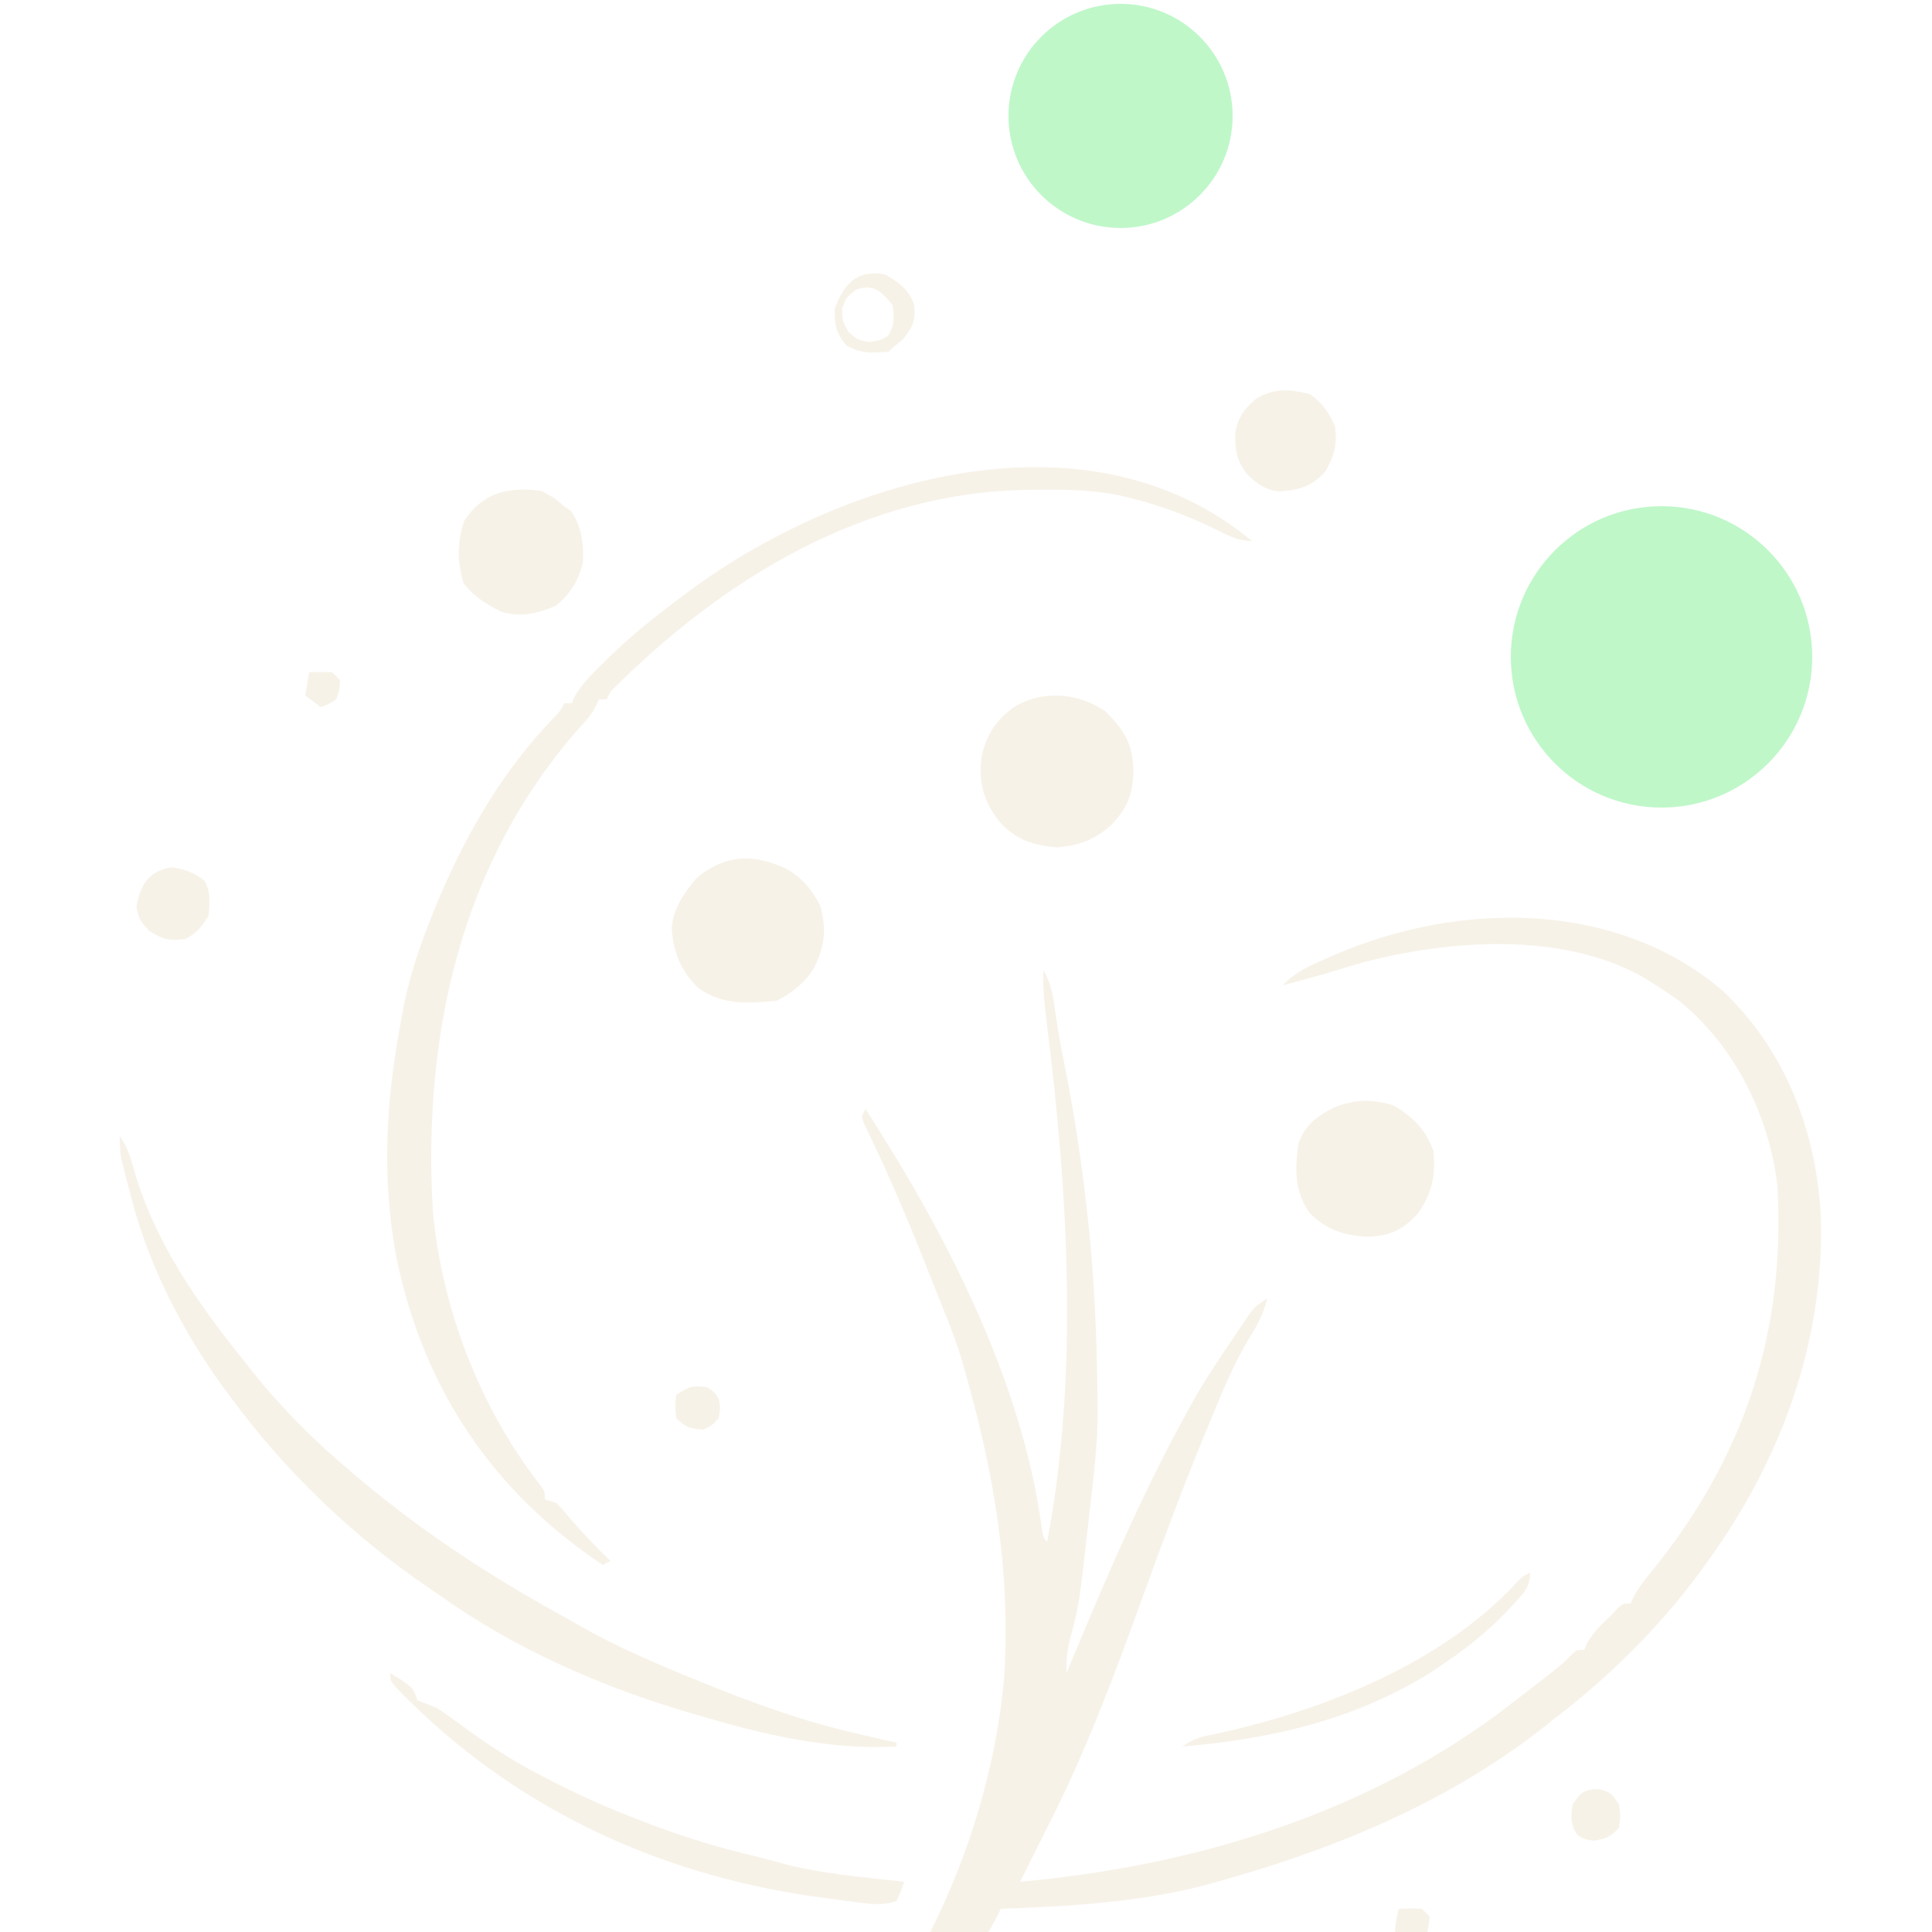
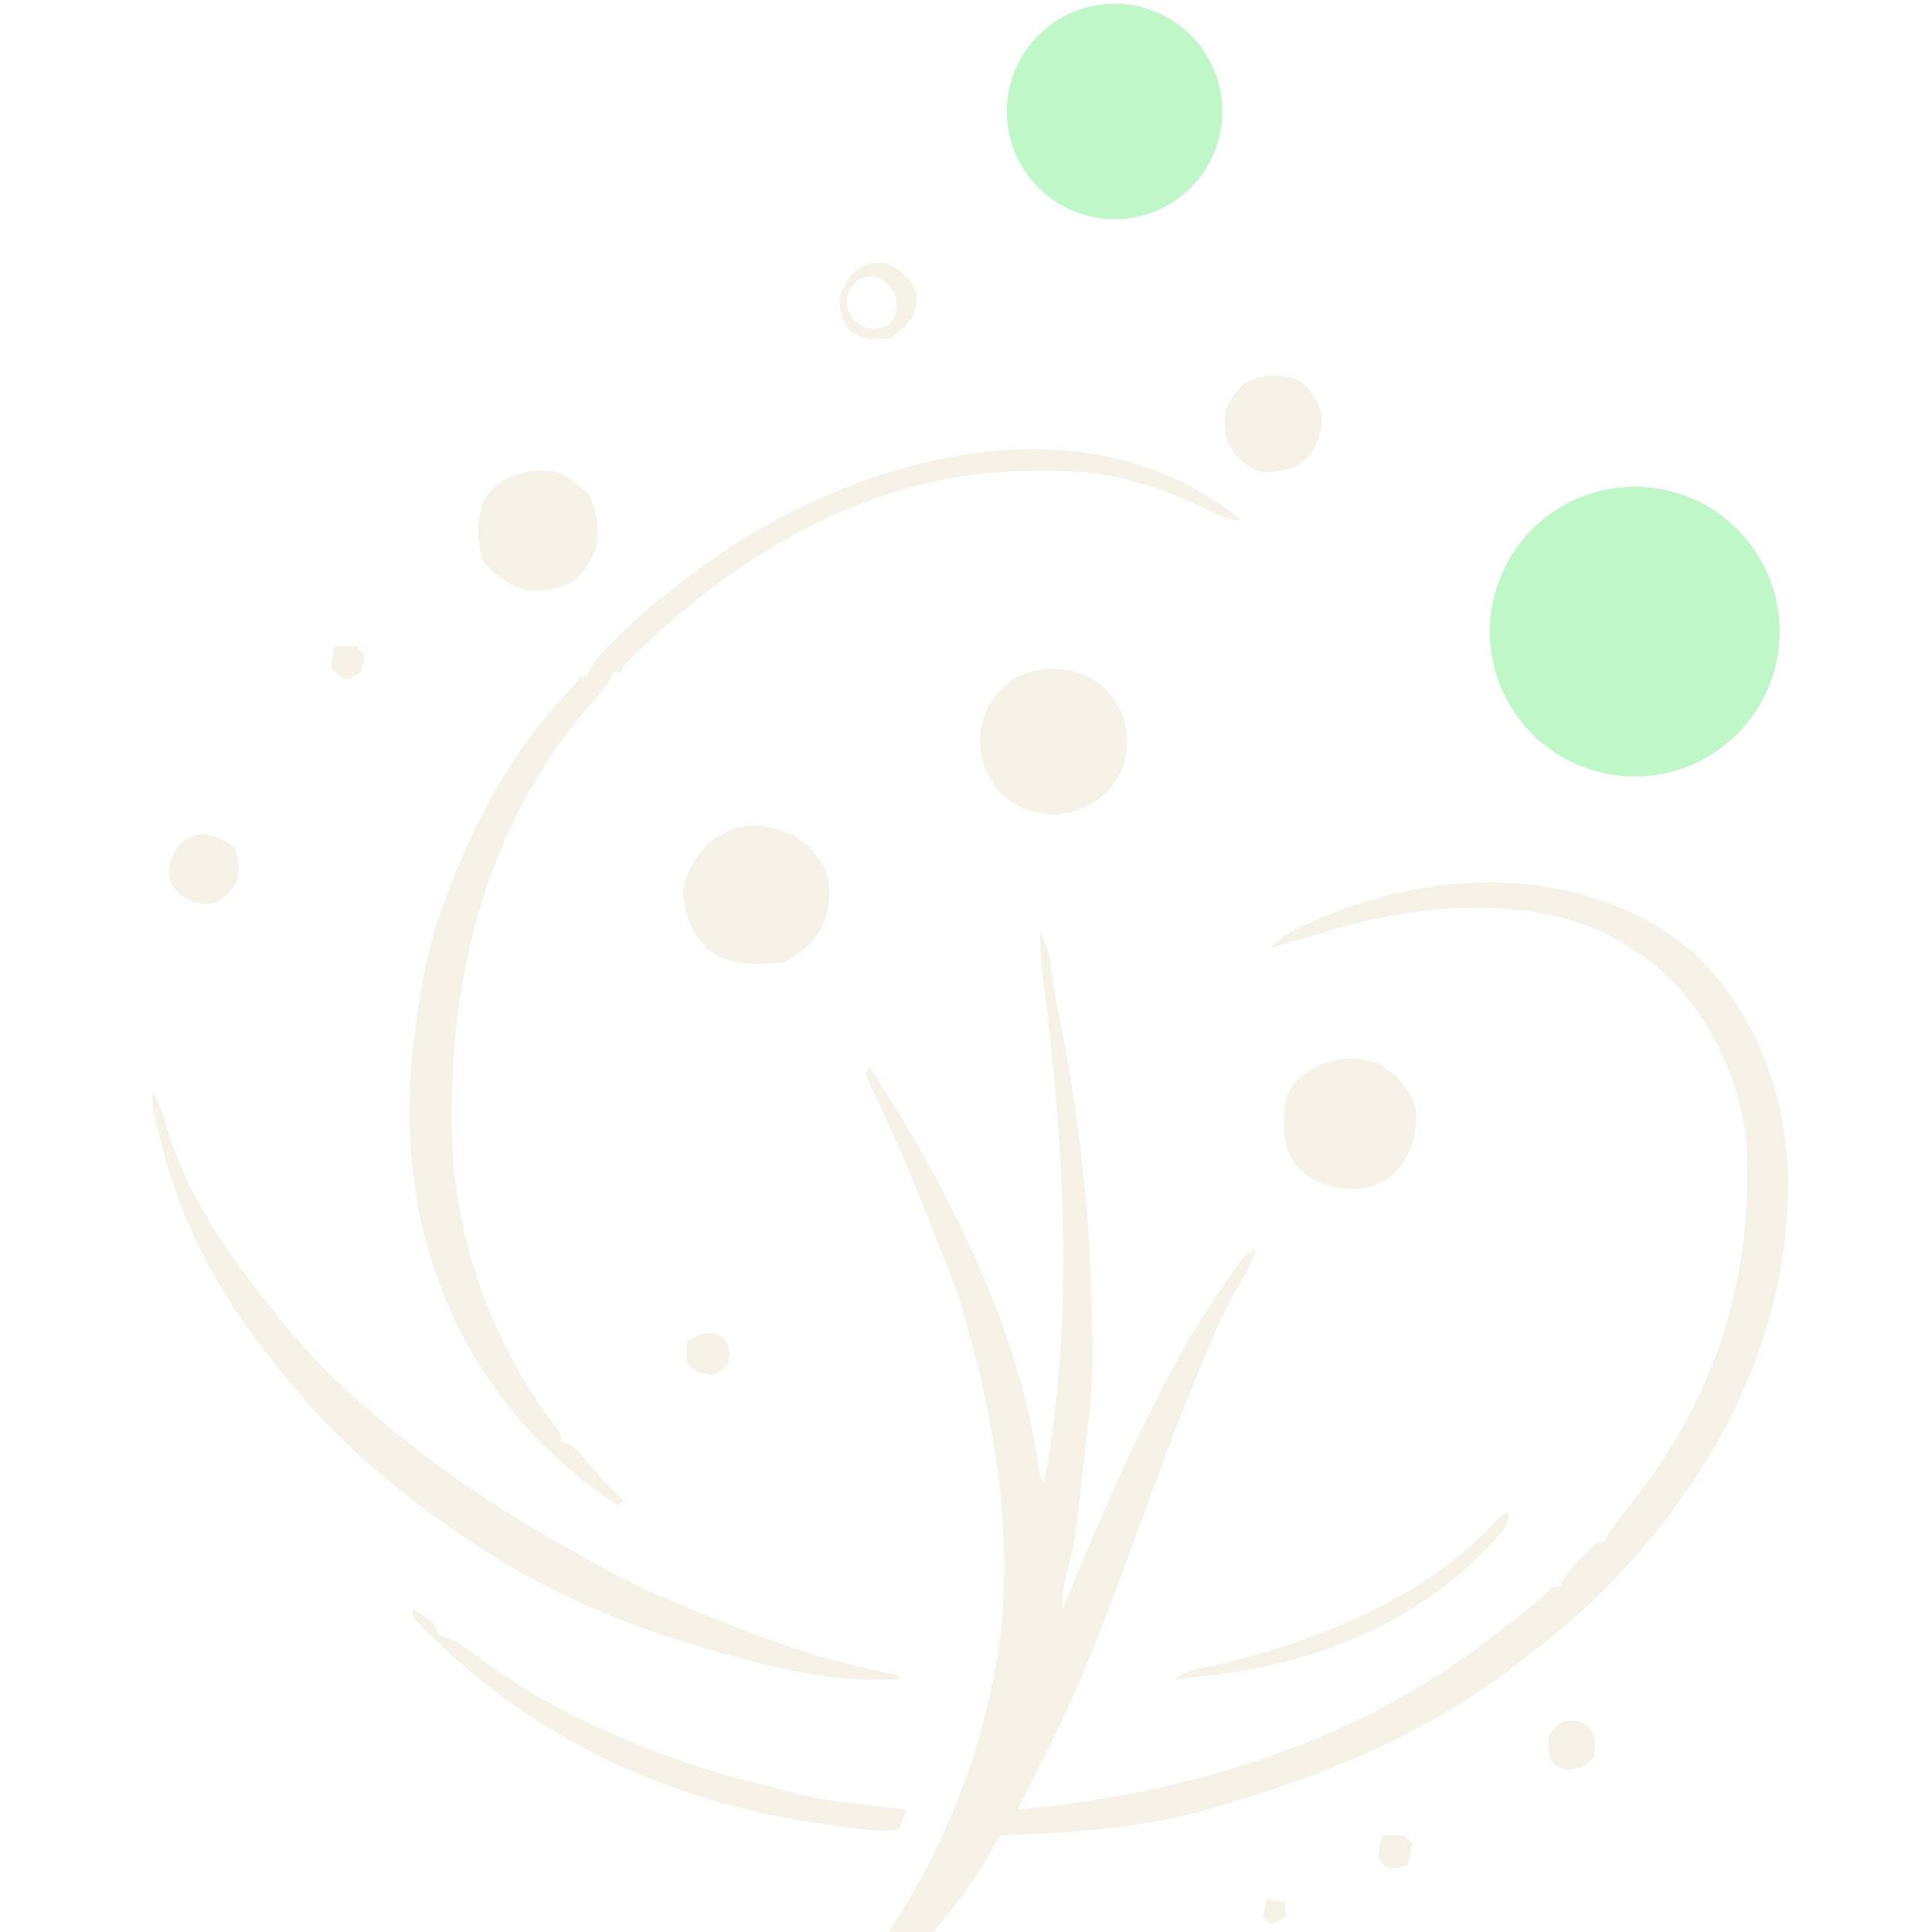
- <svg xmlns="http://www.w3.org/2000/svg" viewBox="0 4 50 50" role="img" aria-labelledby="loreai-dark-title loreai-dark-desc">
+ <svg xmlns="http://www.w3.org/2000/svg" viewBox="-1 4 52 52" role="img" aria-labelledby="loreai-dark-title loreai-dark-desc">
  <g transform="translate(0 8) scale(0.1)">
    <path d="M0 0 C3.503 1.924 6.408 4.078 7.617 8.004 C7.885 12.149 7.28 13.663 4.562 16.938 C3.717 17.618 2.871 18.299 2 19 C1.67 19.33 1.34 19.66 1 20 C-3.474 20.373 -5.954 20.556 -9.938 18.438 C-12.668 15.21 -13 13.207 -13 9 C-10.612 2.463 -7.255 -1.28 0 0 Z M-7.625 4.062 C-10 6 -10 6 -11.062 8.875 C-11 12 -11 12 -9.438 14.875 C-7 17 -7 17 -3.938 17.5 C-1 17 -1 17 0.875 15.875 C2.555 13.076 2.457 11.202 2 8 C-0.77 4.466 -3.114 2.236 -7.625 4.062 Z " fill="#f7f2e8" transform="translate(229,31)" />
    <path d="M0 0 C3.441 2.489 4.754 4.458 6.5 8.312 C7.136 13.001 6.342 15.934 4 20 C0.616 23.881 -2.801 24.816 -7.785 25.164 C-11.412 24.895 -13.354 23.394 -16 21 C-18.967 17.439 -19.476 14.426 -19.289 9.926 C-18.708 6.055 -16.877 3.767 -14 1.25 C-9.386 -1.634 -5.111 -1.294 0 0 Z " fill="#f7f2e8" transform="translate(339,62)" />
    <path d="M0 0 C-3.854 0 -6.505 -1.574 -9.875 -3.25 C-16.733 -6.55 -23.599 -9.148 -31 -11 C-31.708 -11.178 -32.416 -11.356 -33.145 -11.54 C-40.196 -13.147 -47.038 -13.309 -54.25 -13.25 C-55.449 -13.243 -56.649 -13.235 -57.884 -13.227 C-100.03 -12.715 -136.919 9.717 -166 39 C-166.165 39.33 -166.165 39.33 -167 41 C-167.66 41 -168.32 41 -169 41 C-169.269 41.593 -169.539 42.186 -169.816 42.797 C-171 45 -172.217 46.45 -173.938 48.25 C-204.728 82.937 -214.56 127.795 -212 173 C-209.835 198.132 -199.918 224.211 -184.301 244.172 C-183 246 -183 246 -183 248 C-182.01 248.33 -181.02 248.66 -180 249 C-178.422 250.602 -178.422 250.602 -176.75 252.625 C-173.359 256.631 -169.761 260.342 -166 264 C-166.66 264.33 -167.32 264.66 -168 265 C-196.374 246.155 -214.232 219.575 -221.25 186.188 C-225.411 164.907 -224.092 144.167 -220 123 C-219.785 121.858 -219.569 120.716 -219.348 119.539 C-217.498 110.673 -214.479 102.334 -211 94 C-210.694 93.265 -210.387 92.53 -210.071 91.773 C-202.936 75.02 -193.342 58.742 -180.574 45.645 C-179 44 -179 44 -178 42 C-177.34 42 -176.68 42 -176 42 C-175.789 41.465 -175.577 40.93 -175.359 40.379 C-173.478 37.087 -170.924 34.585 -168.25 31.938 C-167.964 31.653 -167.964 31.653 -166.514 30.212 C-160.419 24.267 -153.838 19.059 -147 14 C-146.569 13.677 -146.569 13.677 -144.387 12.043 C-104.602 -16.803 -41.936 -34.782 0 0 Z " fill="#f7f2e8" transform="translate(324,100)" />
    <path d="M0 0 C3.438 1.812 3.438 1.812 6 4 C6.577 4.412 7.155 4.825 7.75 5.25 C10.627 9.278 11.04 13.839 10.875 18.625 C9.626 23.442 7.649 26.634 3.812 29.812 C-0.804 31.762 -5.323 32.839 -10.219 31.305 C-14.07 29.48 -17.348 27.395 -20 24 C-21.71 18.559 -21.731 13.04 -19.812 7.688 C-14.818 0.281 -8.442 -0.973 0 0 Z " fill="#f7f2e8" transform="translate(140,87)" />
    <path d="M0 0 C2.875 -0.125 2.875 -0.125 6 0 C6.66 0.66 7.32 1.32 8 2 C7.875 4.5 7.875 4.5 7 7 C4.938 8.312 4.938 8.312 3 9 C1.68 8.01 0.36 7.02 -1 6 C-0.67 4.02 -0.34 2.04 0 0 Z " fill="#f7f2e8" transform="translate(80,134)" />
    <path d="M0 0 C2.102 0.664 2.102 0.664 4.227 3.289 C5.255 7.257 5.217 9.722 4.102 13.664 C2.297 15.902 1.003 16.499 -1.801 17.012 C-3.978 17.17 -5.765 17.137 -7.898 16.664 C-10.273 14.472 -11.444 12.603 -12.836 9.727 C-12.935 6.471 -11.562 4.397 -9.898 1.664 C-6.155 -0.832 -4.319 -0.605 0 0 Z " fill="#f7f2e8" transform="translate(406.8984,134.3359)" />
    <path d="M0 0 C4.808 4.762 7.129 8.343 7.312 15.25 C7.239 21.441 5.945 24.898 1.609 29.465 C-2.683 33.361 -6.691 34.786 -12.375 35.312 C-18.605 34.775 -23.126 33.37 -27.375 28.625 C-31.442 23.331 -32.77 18.717 -32 12 C-30.83 6.332 -28.47 2.713 -23.883 -0.809 C-16.447 -5.514 -7.195 -4.797 0 0 Z " fill="#f7f2e8" transform="translate(286,144)" />
    <path d="M0 0 C4.288 2.361 6.62 5.275 8.938 9.562 C10.708 15.908 10.1 20.741 6.969 26.422 C4.546 29.879 1.474 32.357 -2.312 34.25 C-9.678 34.927 -16.659 35.458 -22.762 30.793 C-27.146 26.431 -29.036 21.679 -29.477 15.52 C-29.093 10.22 -26.285 6.433 -23 2.438 C-15.534 -3.639 -8.513 -3.877 0 0 Z " fill="#f7f2e8" transform="translate(203.3125,184.75)" />
    <path d="M0 0 C3.599 0.578 5.623 1.362 8.5 3.562 C10.05 6.663 9.79 9.141 9.5 12.562 C7.704 15.316 6.447 17.089 3.5 18.562 C-0.636 19.127 -2.26 18.709 -5.875 16.5 C-8.5 13.562 -8.5 13.562 -9.188 10.125 C-8.1 4.489 -6.075 0.976 0 0 Z " fill="#f7f2e8" transform="translate(44.5,184.4375)" />
    <path d="M0 0 C16.421 15.432 24.579 36.813 25.59 59.078 C26.402 91.377 15.146 121.797 -3.656 147.754 C-4.419 148.815 -5.183 149.876 -5.969 150.969 C-16.53 165.208 -29.539 178.052 -43.656 188.754 C-44.524 189.45 -45.391 190.146 -46.285 190.863 C-71.118 210.342 -100.47 222.389 -130.656 230.754 C-131.748 231.062 -132.84 231.37 -133.965 231.688 C-151.038 236.063 -169.099 237.153 -186.656 237.754 C-186.922 238.308 -187.187 238.863 -187.461 239.434 C-191.834 247.922 -197.537 255.467 -203.656 262.754 C-203.881 263.024 -203.881 263.024 -205.021 264.392 C-217.846 279.757 -232.414 295.7 -250.656 304.754 C-251.316 304.424 -251.976 304.094 -252.656 303.754 C-251.666 303.424 -250.676 303.094 -249.656 302.754 C-249.656 302.094 -249.656 301.434 -249.656 300.754 C-248.152 299.273 -248.152 299.273 -246.094 297.566 C-212.38 268.761 -189.86 222.388 -185.839 178.448 C-183.936 150.443 -188.491 124.355 -196.219 97.566 C-196.404 96.92 -196.59 96.274 -196.781 95.608 C-198.125 91.109 -199.793 86.782 -201.565 82.434 C-202.695 79.659 -203.791 76.872 -204.883 74.082 C-209.491 62.383 -214.278 50.835 -219.696 39.483 C-220.099 38.625 -220.502 37.767 -220.918 36.883 C-221.279 36.131 -221.639 35.379 -222.01 34.604 C-222.224 33.993 -222.437 33.383 -222.656 32.754 C-222.326 32.094 -221.996 31.434 -221.656 30.754 C-201.093 62.561 -181.346 100.65 -176.125 138.617 C-175.656 141.754 -175.656 141.754 -174.656 142.754 C-166.429 99.515 -169.257 52.454 -174.691 9.045 C-175.29 4.25 -175.839 -0.4 -175.656 -5.246 C-173.726 -1.917 -173.168 1.083 -172.656 4.879 C-172.098 8.779 -171.521 12.646 -170.719 16.504 C-168.054 29.403 -166.02 42.358 -164.531 55.441 C-164.446 56.183 -164.36 56.925 -164.272 57.689 C-162.524 73.037 -161.835 88.307 -161.656 103.754 C-161.63 104.703 -161.604 105.652 -161.577 106.629 C-161.421 114.964 -162.293 123.116 -163.255 131.381 C-163.531 133.749 -163.795 136.119 -164.059 138.488 C-166.377 159.068 -166.377 159.068 -168.781 168.191 C-169.541 171.284 -169.732 173.616 -169.656 176.754 C-169.386 176.102 -169.115 175.451 -168.837 174.78 C-159.365 152.02 -149.68 129.305 -137.656 107.754 C-137.161 106.866 -136.666 105.978 -136.156 105.062 C-133.008 99.634 -129.489 94.446 -125.969 89.254 C-125.493 88.546 -125.016 87.838 -124.526 87.109 C-124.298 86.777 -124.298 86.777 -123.145 85.098 C-122.738 84.501 -122.331 83.905 -121.911 83.291 C-120.656 81.754 -120.656 81.754 -117.656 79.754 C-118.679 83.641 -120.198 86.717 -122.348 90.066 C-126.272 96.529 -129.107 103.405 -131.969 110.379 C-132.54 111.758 -133.112 113.137 -133.684 114.515 C-139.397 128.347 -144.624 142.346 -149.703 156.422 C-157.088 176.881 -164.713 197.379 -174.656 216.754 C-175.932 219.293 -177.2 221.836 -178.469 224.379 C-179.079 225.6 -179.69 226.822 -180.301 228.043 C-180.748 228.938 -181.195 229.832 -181.656 230.754 C-136.327 226.659 -91.007 212.952 -54.656 184.754 C-54.071 184.303 -53.487 183.852 -52.884 183.388 C-41.425 174.541 -41.425 174.541 -38.875 171.93 C-37.656 170.754 -37.656 170.754 -35.656 170.754 C-35.429 170.197 -35.202 169.64 -34.969 169.066 C-33.289 166.107 -31.115 164.093 -28.656 161.754 C-28.099 161.156 -27.543 160.558 -26.969 159.941 C-25.656 158.754 -25.656 158.754 -23.656 158.754 C-23.402 158.189 -23.148 157.625 -22.887 157.043 C-21.496 154.456 -19.843 152.39 -17.969 150.129 C5.807 120.709 16.461 88.555 14.344 50.754 C12.234 32.517 3.303 14.409 -11.109 2.773 C-13.575 1 -16.072 -0.651 -18.656 -2.246 C-18.968 -2.441 -18.968 -2.441 -20.543 -3.426 C-41.455 -15.129 -70.231 -13.061 -92.637 -7.262 C-95.996 -6.309 -99.325 -5.289 -102.656 -4.246 C-104.779 -3.653 -106.903 -3.069 -109.031 -2.496 C-109.926 -2.254 -110.82 -2.011 -111.742 -1.762 C-112.374 -1.592 -113.005 -1.421 -113.656 -1.246 C-110.414 -4.776 -106.737 -6.281 -102.406 -8.184 C-101.603 -8.537 -100.799 -8.89 -99.972 -9.254 C-67.861 -23.001 -27.638 -23.37 0 0 Z " fill="#f7f2e8" transform="translate(445.6562,216.2461)" />
    <path d="M0 0 C4.999 2.817 8.605 6.441 10.438 11.938 C10.978 18.318 10.084 22.621 6.438 27.938 C2.524 32.215 -0.614 33.685 -6.258 34.008 C-12.332 33.823 -17.173 32.327 -21.562 27.938 C-25.633 22.263 -25.42 16.687 -24.562 9.938 C-22.823 5.072 -19.722 2.748 -15.188 0.5 C-9.741 -1.592 -5.62 -1.676 0 0 Z " fill="#f7f2e8" transform="translate(360.5625,246.0625)" />
    <path d="M0 0 C1.836 2.754 2.627 4.942 3.495 8.089 C8.757 26.975 19.836 42.875 32 58 C32.675 58.861 33.351 59.722 34.047 60.609 C41.793 70.333 50.467 79.026 60 87 C60.761 87.65 61.521 88.299 62.305 88.969 C78.282 102.372 95.613 113.765 113.863 123.816 C115.745 124.859 117.61 125.924 119.473 127 C129.017 132.383 138.987 136.634 149.125 140.75 C149.797 141.024 150.469 141.298 151.161 141.581 C164.321 146.929 177.55 151.696 191.438 154.812 C191.904 154.92 191.904 154.92 194.268 155.467 C196.51 155.984 198.754 156.495 201 157 C201 157.33 201 157.66 201 158 C183.659 158.952 166.511 154.916 150 150 C149.109 149.742 148.218 149.483 147.3 149.217 C124.735 142.577 102.19 132.736 83 119 C81.866 118.227 80.73 117.456 79.594 116.688 C60.158 103.38 42.983 86.934 29 68 C28.367 67.162 27.734 66.324 27.082 65.461 C16.395 50.836 7.467 33.589 3 16 C2.723 14.966 2.446 13.932 2.16 12.867 C0 4.605 0 4.605 0 0 Z " fill="#f7f2e8" transform="translate(31,254)" />
    <path d="M0 0 C1.812 1.188 1.812 1.188 3 3 C3.438 5.5 3.438 5.5 3 8 C1.312 9.875 1.312 9.875 -1 11 C-4.37 10.759 -5.588 10.412 -8 8 C-8.312 5 -8.312 5 -8 2 C-4.767 -0.155 -3.748 -0.469 0 0 Z " fill="#f7f2e8" transform="translate(183,319)" />
    <path d="M0 0 C0 4.092 -2.095 5.783 -4.75 8.625 C-5.244 9.157 -5.739 9.689 -6.248 10.237 C-11.32 15.549 -16.902 19.909 -23 24 C-23.898 24.603 -24.797 25.207 -25.723 25.828 C-45.368 38.096 -67.227 43.119 -90 45 C-87.25 43.167 -86.082 42.656 -82.992 42.062 C-55.08 36.296 -22.976 23.902 -3.234 2.277 C-2 1 -2 1 0 0 Z " fill="#f7f2e8" transform="translate(396,367)" />
    <path d="M0 0 C5.875 3.625 5.875 3.625 7 7 C8.665 7.671 10.332 8.336 12 9 C14.788 10.805 17.446 12.787 20.125 14.75 C26.539 19.359 32.941 23.438 40 27 C40.888 27.459 41.775 27.918 42.69 28.391 C49.836 32.045 57.067 35.199 64.562 38.062 C65.126 38.278 65.126 38.278 67.977 39.371 C76.89 42.72 85.824 45.387 95.091 47.542 C96.735 47.936 98.363 48.39 99.988 48.855 C110.708 51.912 121.955 52.75 133 54 C132.187 56.438 132.187 56.438 131 59 C127.26 60.247 124.199 59.741 120.375 59.25 C119.997 59.202 119.997 59.202 118.083 58.962 C115.72 58.655 113.36 58.332 111 58 C110.3 57.902 109.599 57.804 108.878 57.703 C69.567 51.988 33.5 35.32 5.188 7.438 C4.665 6.925 4.143 6.412 3.604 5.883 C0 2.246 0 2.246 0 0 Z " fill="#f7f2e8" transform="translate(101,393)" />
    <path d="M0 0 C2.875 0.938 2.875 0.938 4.875 3.938 C5.25 6.938 5.25 6.938 4.875 9.938 C2.758 12.29 1.435 12.856 -1.688 13.312 C-4.125 12.938 -4.125 12.938 -5.938 11.812 C-7.703 9.024 -7.587 7.17 -7.125 3.938 C-4.919 0.628 -4.019 -0.08 0 0 Z " fill="#f7f2e8" transform="translate(414.125,423.0625)" />
    <path d="M0 0 C2.875 -0.125 2.875 -0.125 6 0 C6.66 0.66 7.32 1.32 8 2 C7.625 5.125 7.625 5.125 7 8 C4.688 8.688 4.688 8.688 2 9 C0.125 7.938 0.125 7.938 -1 6 C-0.688 2.812 -0.688 2.812 0 0 Z " fill="#f7f2e8" transform="translate(362,454)" />
    <path d="M0 0 C1.65 0.33 3.3 0.66 5 1 C5 2.32 5 3.64 5 5 C4.34 5.33 4.34 5.33 1 7 C0.34 6.34 -0.32 5.68 -1 5 C-0.625 2.375 -0.625 2.375 0 0 Z " fill="#f7f2e8" transform="translate(331,471)" />
  </g>
  <g fill="#bff7c9">
    <circle cx="29" cy="7" r="2.9" />
    <circle cx="43" cy="21" r="3.9" />
  </g>
</svg>
